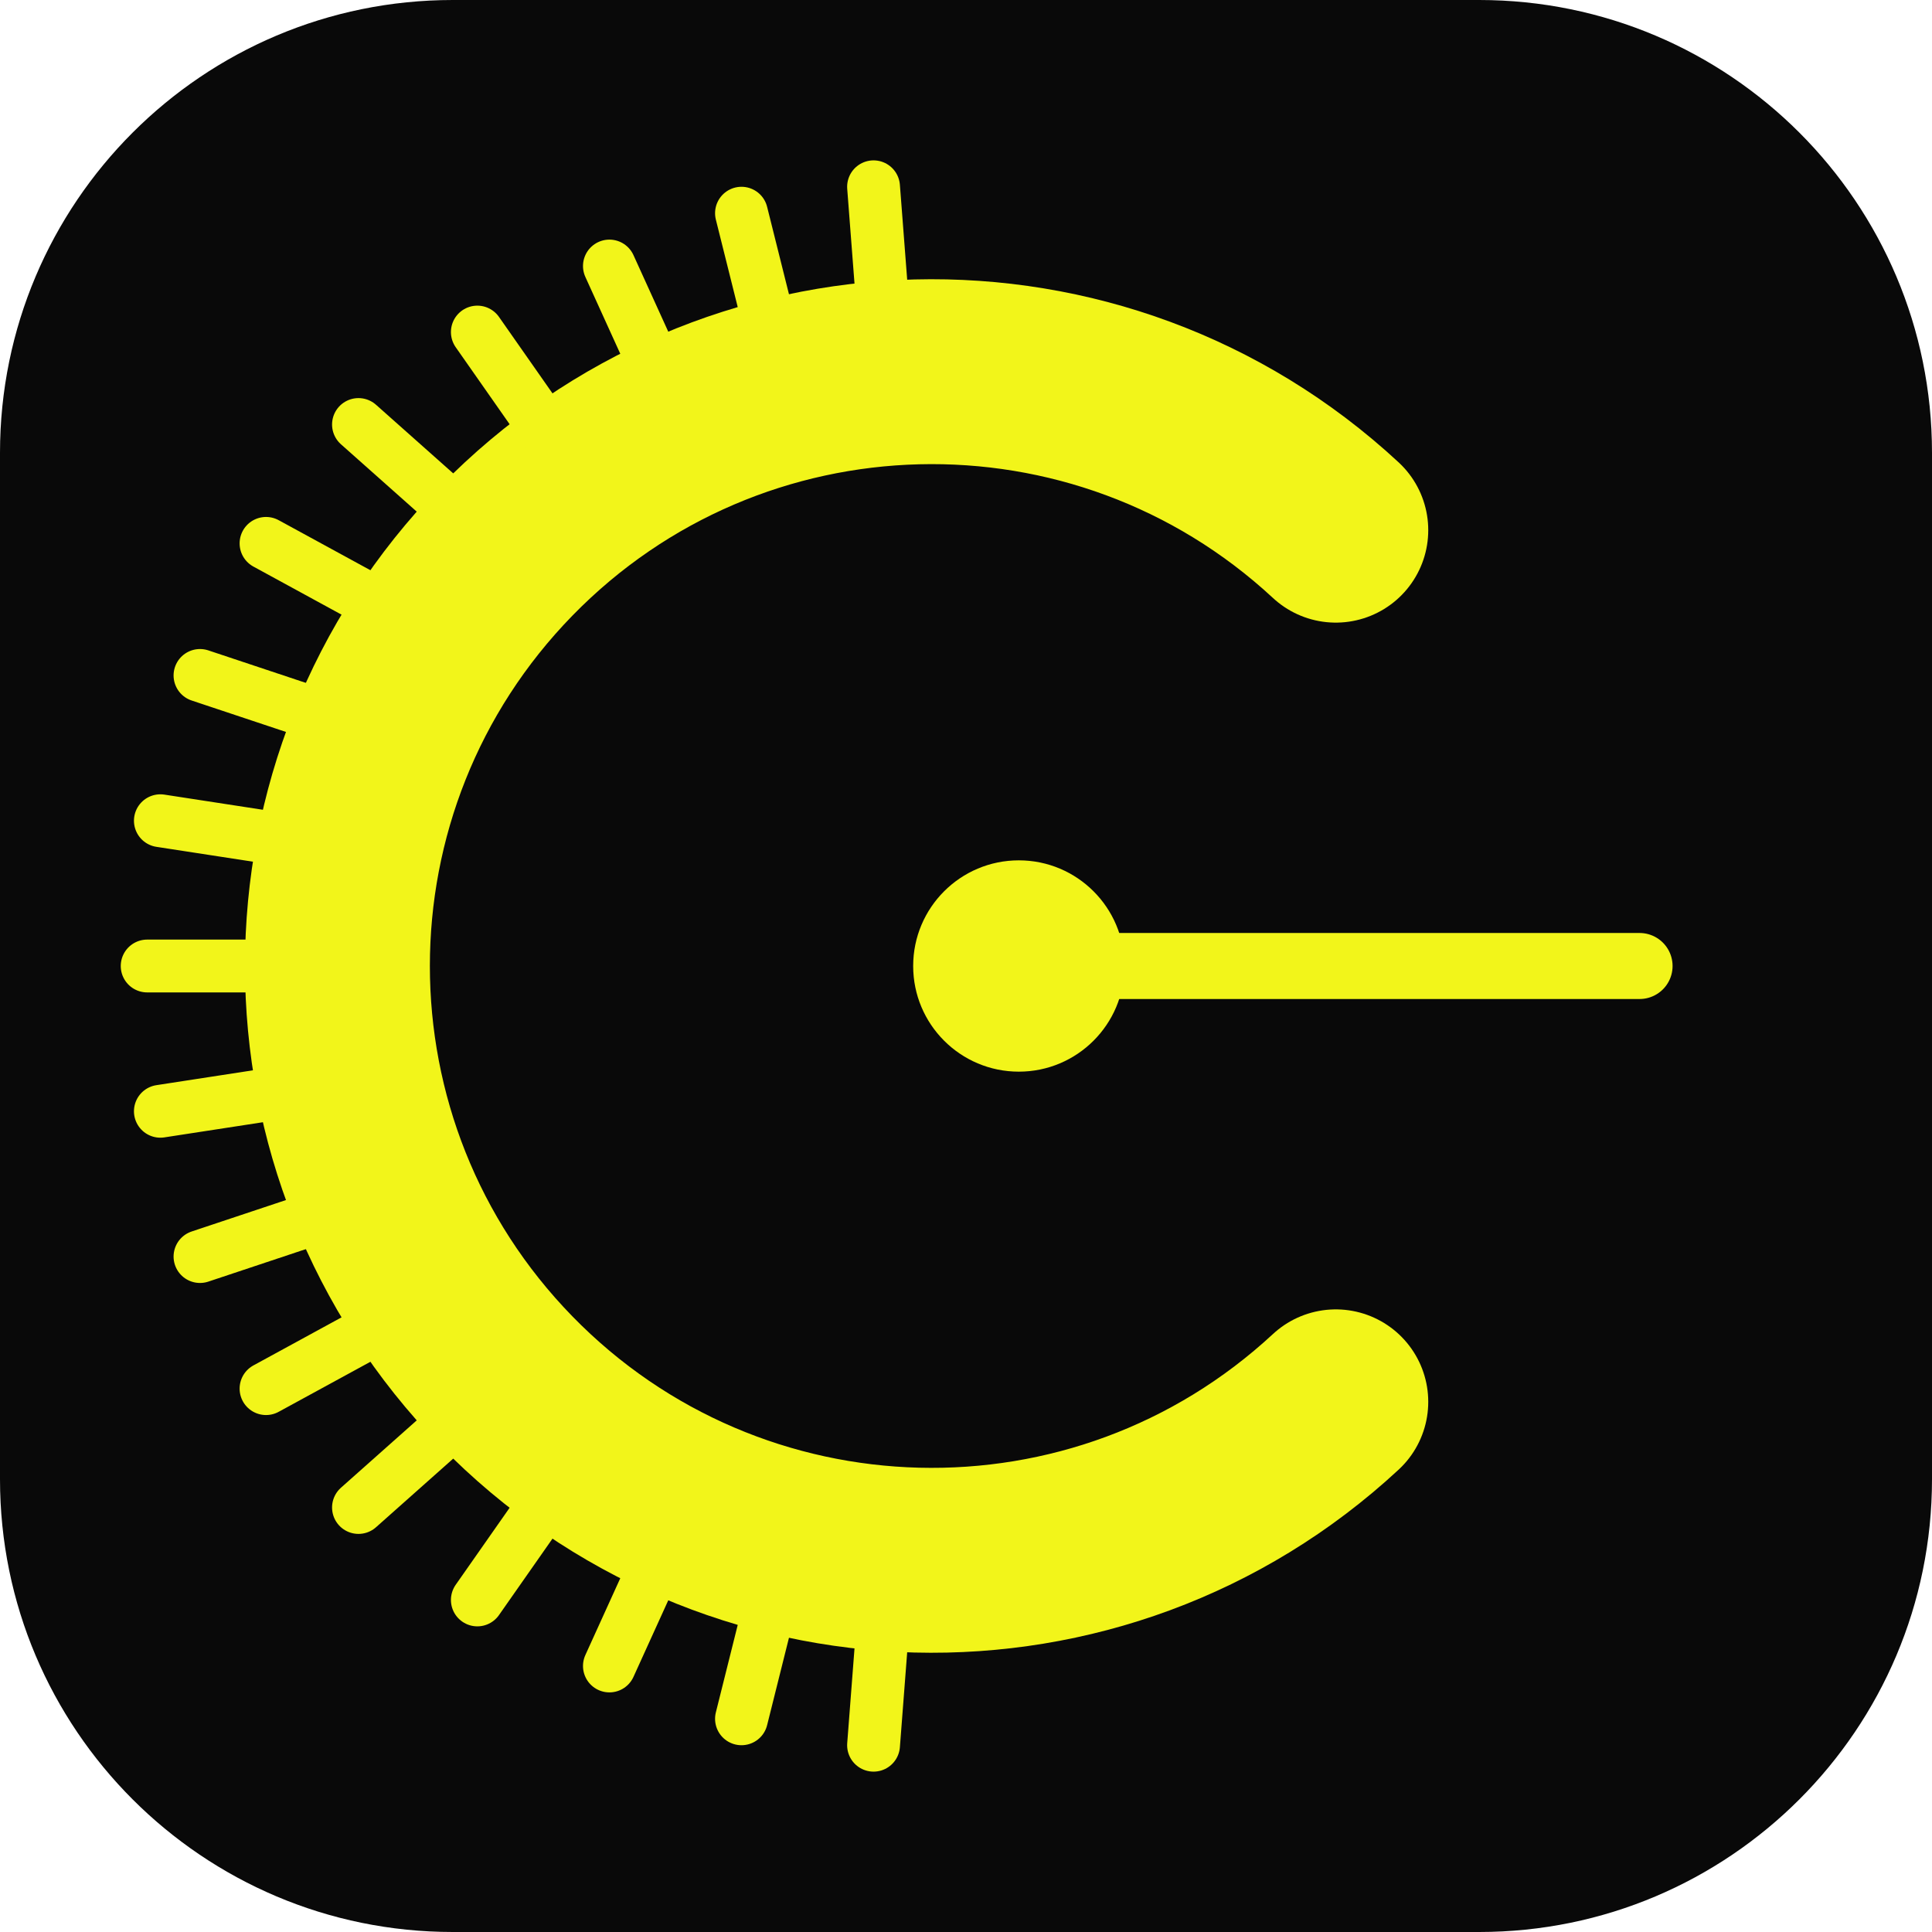
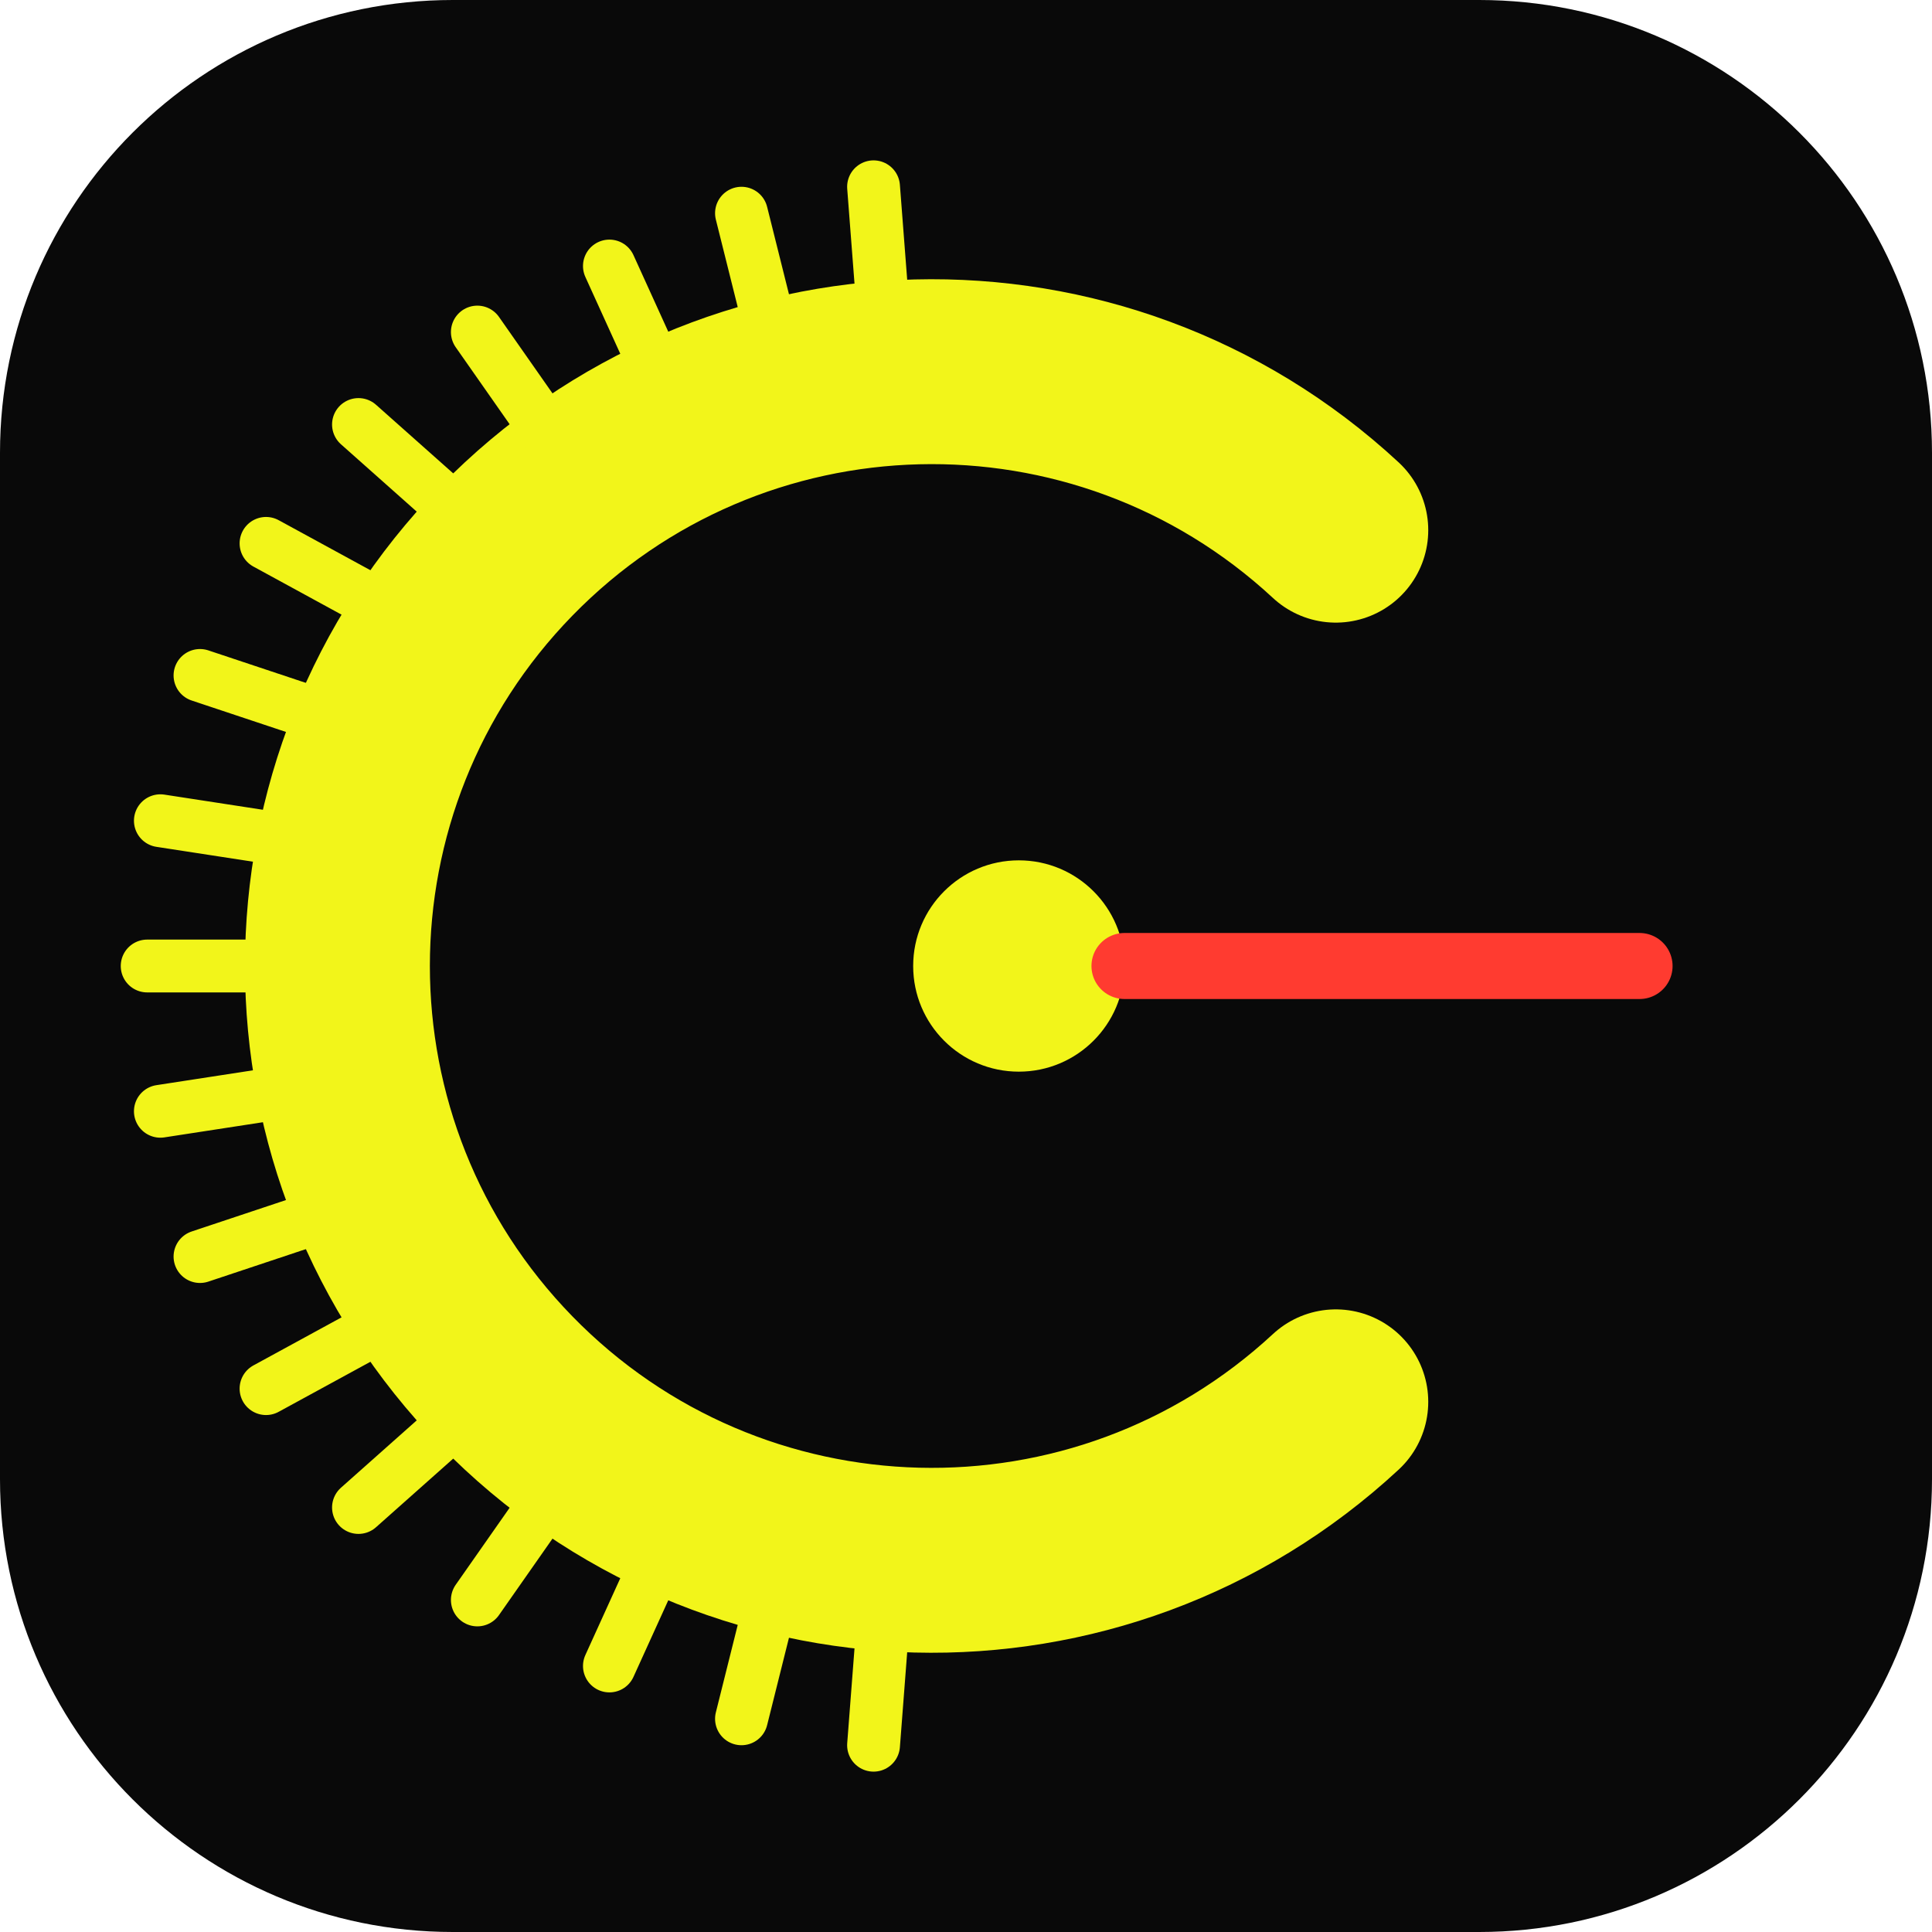
<svg xmlns="http://www.w3.org/2000/svg" viewBox="0 0 64 64">
  <rect width="64" height="64" rx="15" fill="#090909" />
  <g transform="translate(4 4) scale(.4375)" fill="none" stroke="#F2F51A" stroke-linecap="round">
    <path d="M92 31a45 45 0 1 0 0 66" stroke-width="14" />
    <g stroke-width="4">
      <path d="M42 22l-5-11" />
      <path d="M50 19l-3-12" />
      <path d="M58 18l-1-13" />
      <path d="M34 26l-7-10" />
      <path d="M27 31l-9-8" />
      <path d="M22 38l-11-6" />
      <path d="M18 46L6 42" />
      <path d="M16 55L3 53" />
      <path d="M15 64H2" />
      <path d="M16 73L3 75" />
      <path d="M18 82L6 86" />
      <path d="M22 90l-11 6" />
      <path d="M27 97l-9 8" />
      <path d="M34 102l-7 10" />
      <path d="M42 106l-5 11" />
      <path d="M50 109l-3 12" />
      <path d="M58 110l-1 13" />
    </g>
-     <path d="M72 64h43" stroke-width="5" />
    <circle cx="68" cy="64" r="8" fill="#F2F51A" stroke="none" />
+     <path d="M76 64h39" stroke="#FF3B30" stroke-width="5" />
  </g>
</svg>
